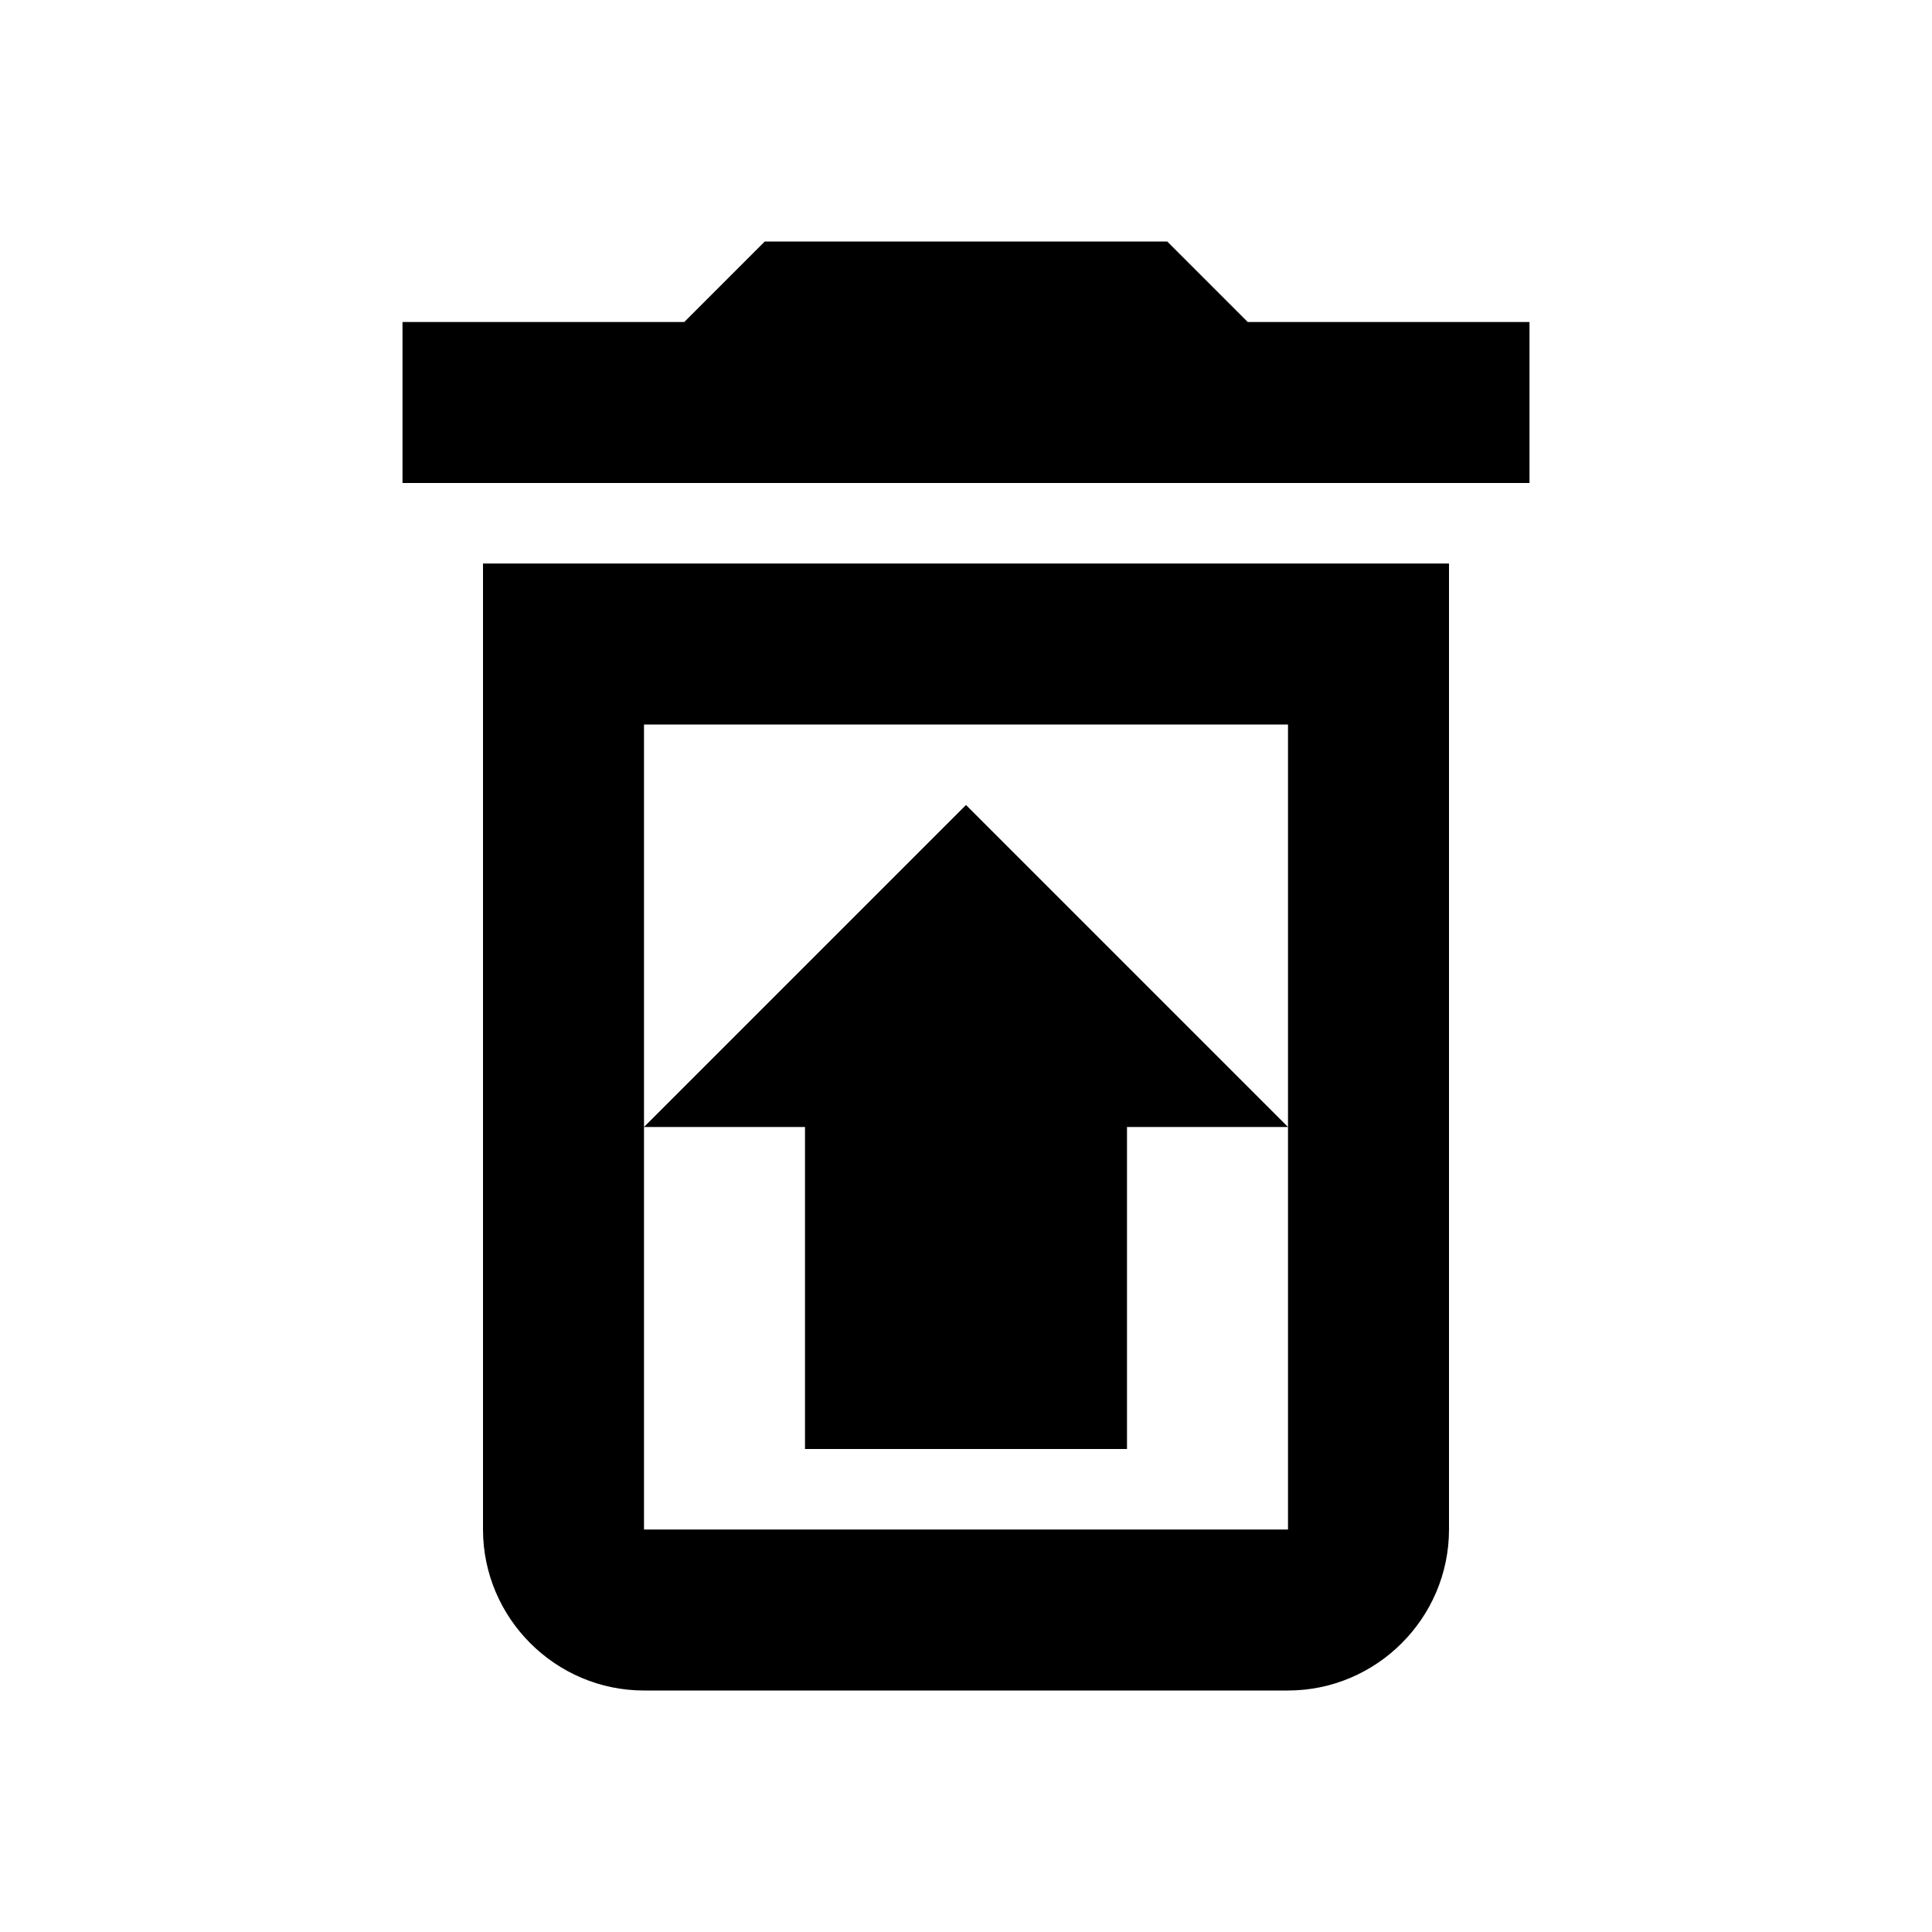
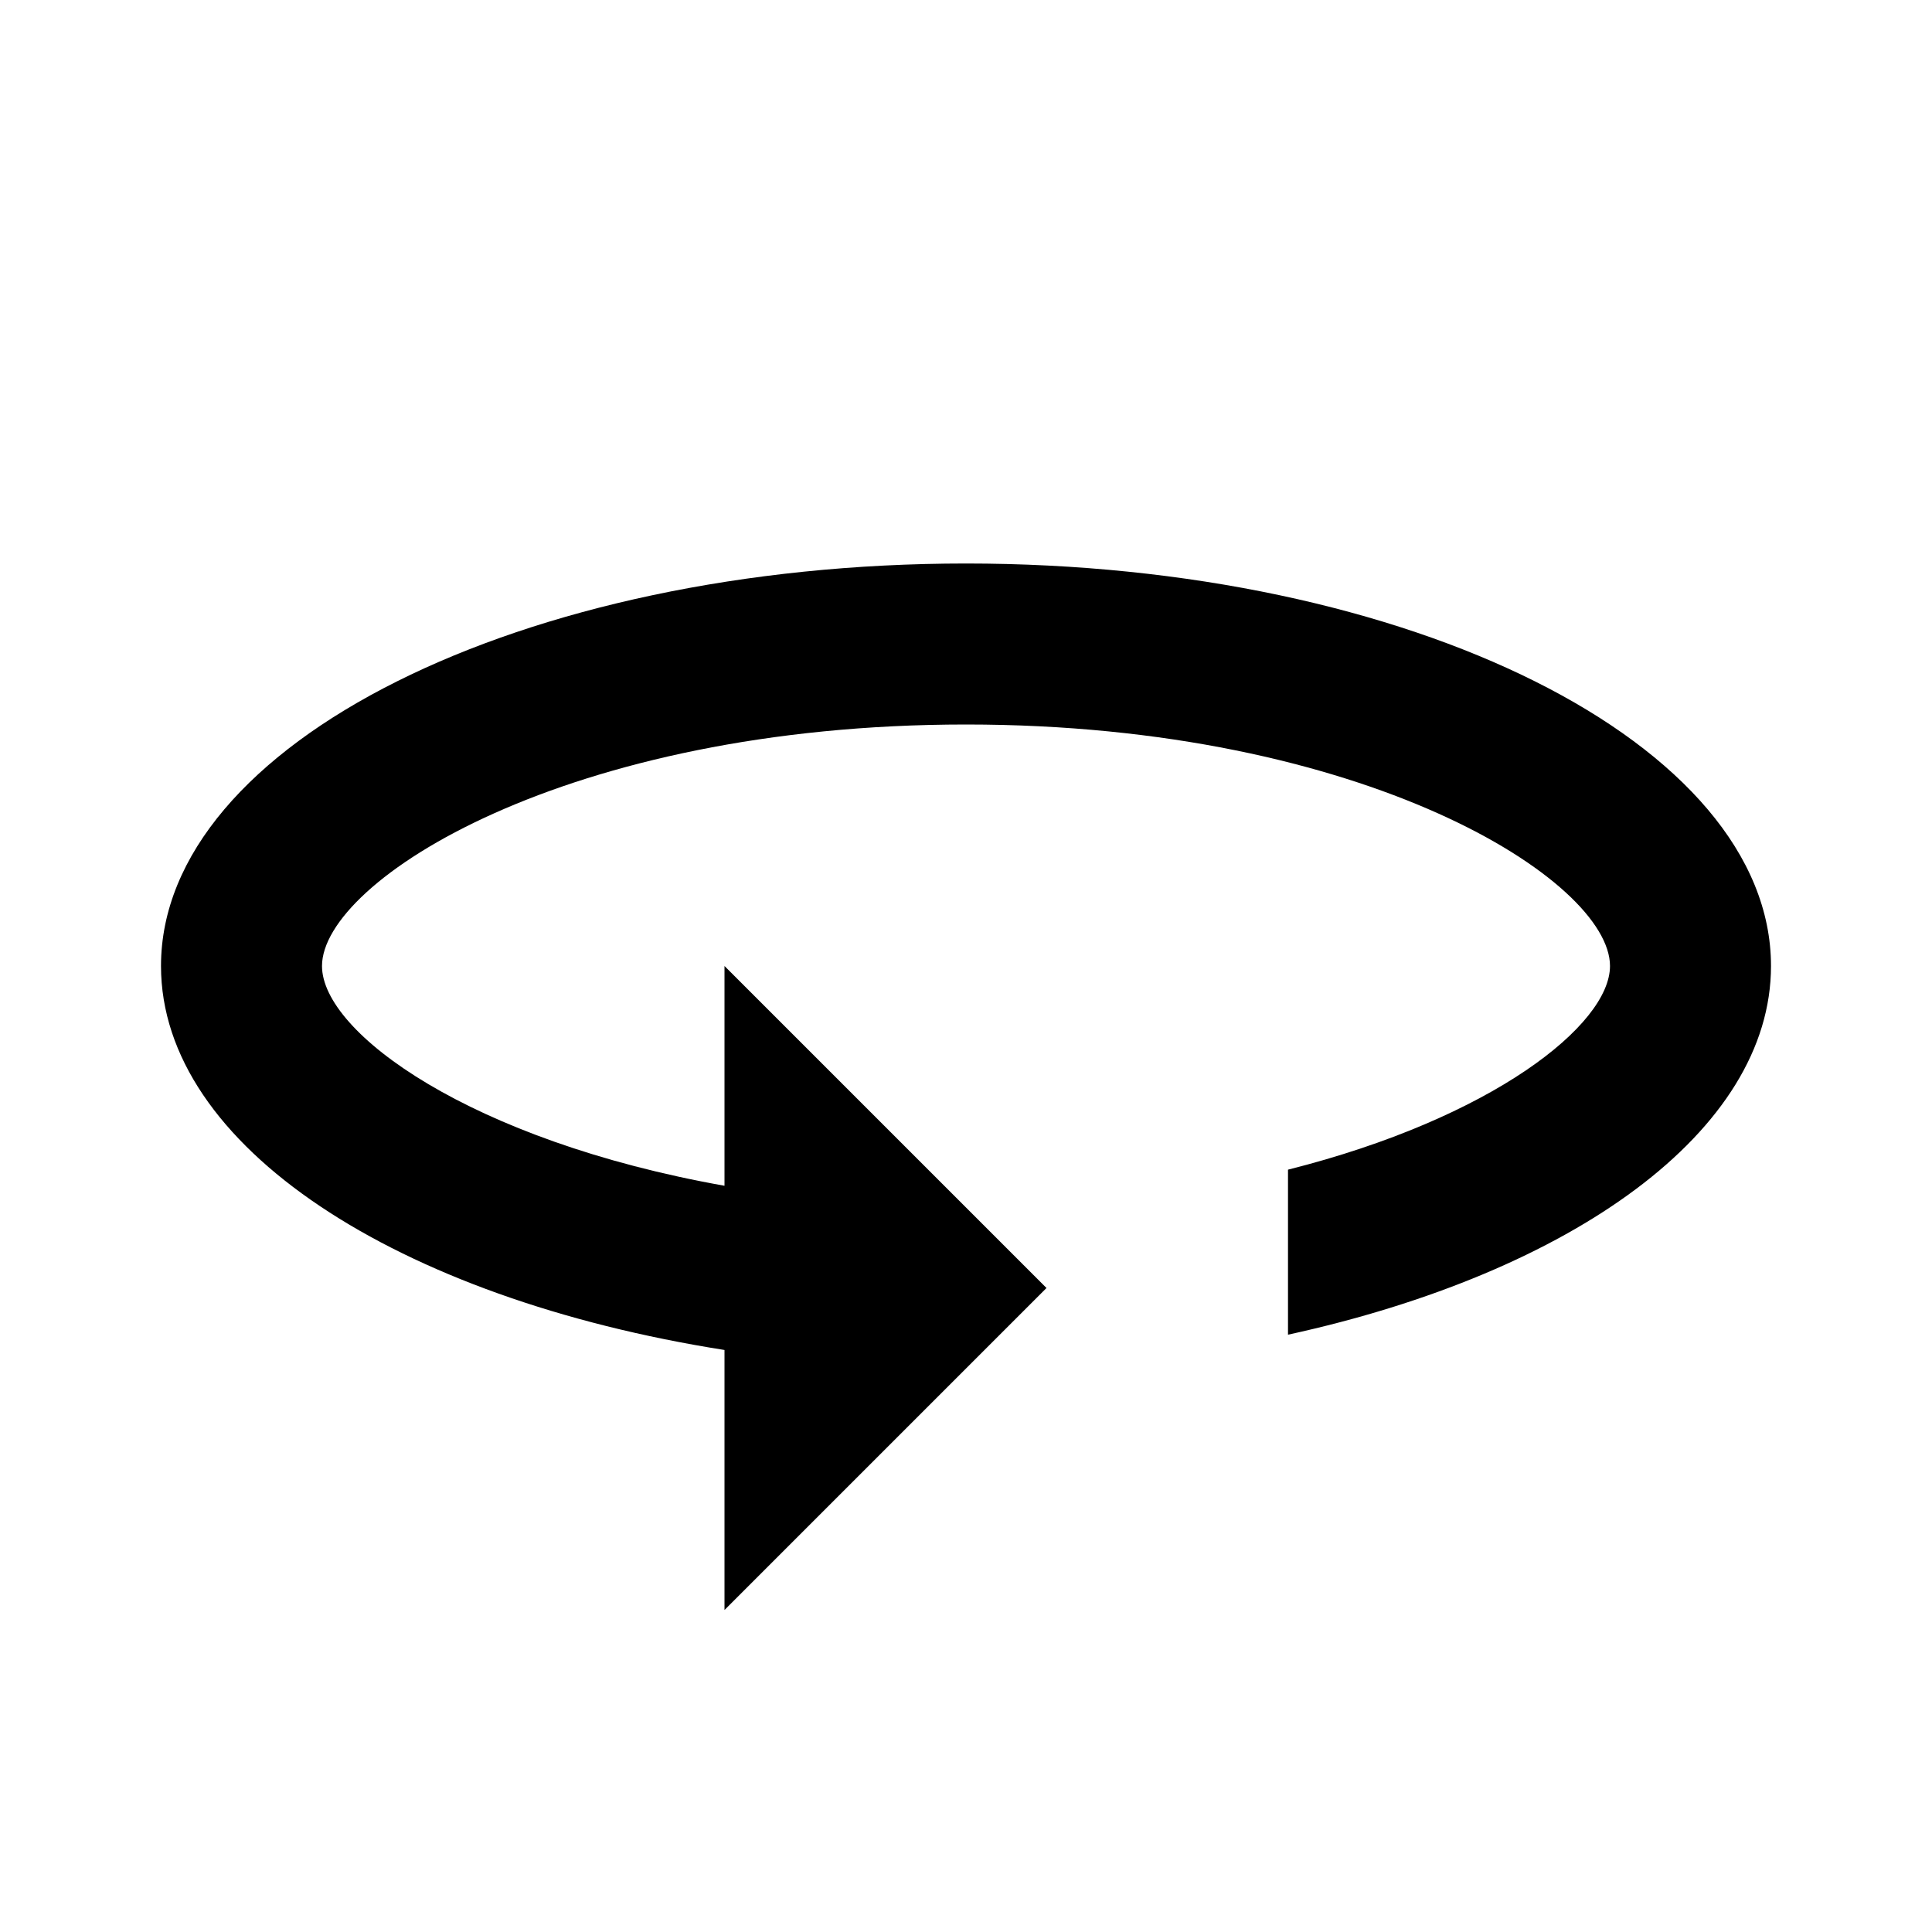
<svg xmlns="http://www.w3.org/2000/svg" height="24" viewBox="0 0 24 24" width="24">
  <path d="M0 0h24v24H0V0z" fill="none" />
-   <path d="M15.5 4l-1-1h-5l-1 1H5v2h14V4zM6 19c0 1.1.9 2 2 2h8c1.1 0 2-.9 2-2V7H6v12zm2-5V9h8v10H8v-5zm2 4h4v-4h2l-4-4-4 4h2z" />
+   <path d="M12 7C6.48 7 2 9.24 2 12c0 2.24 2.94 4.13 7 4.77V20l4-4-4-4v2.73c-3.15-.56-5-1.9-5-2.73 0-1.06 3.04-3 8-3s8 1.94 8 3c0 .73-1.46 1.89-4 2.53v2.05c3.53-.77 6-2.53 6-4.58 0-2.76-4.48-5-10-5z" />
</svg>
